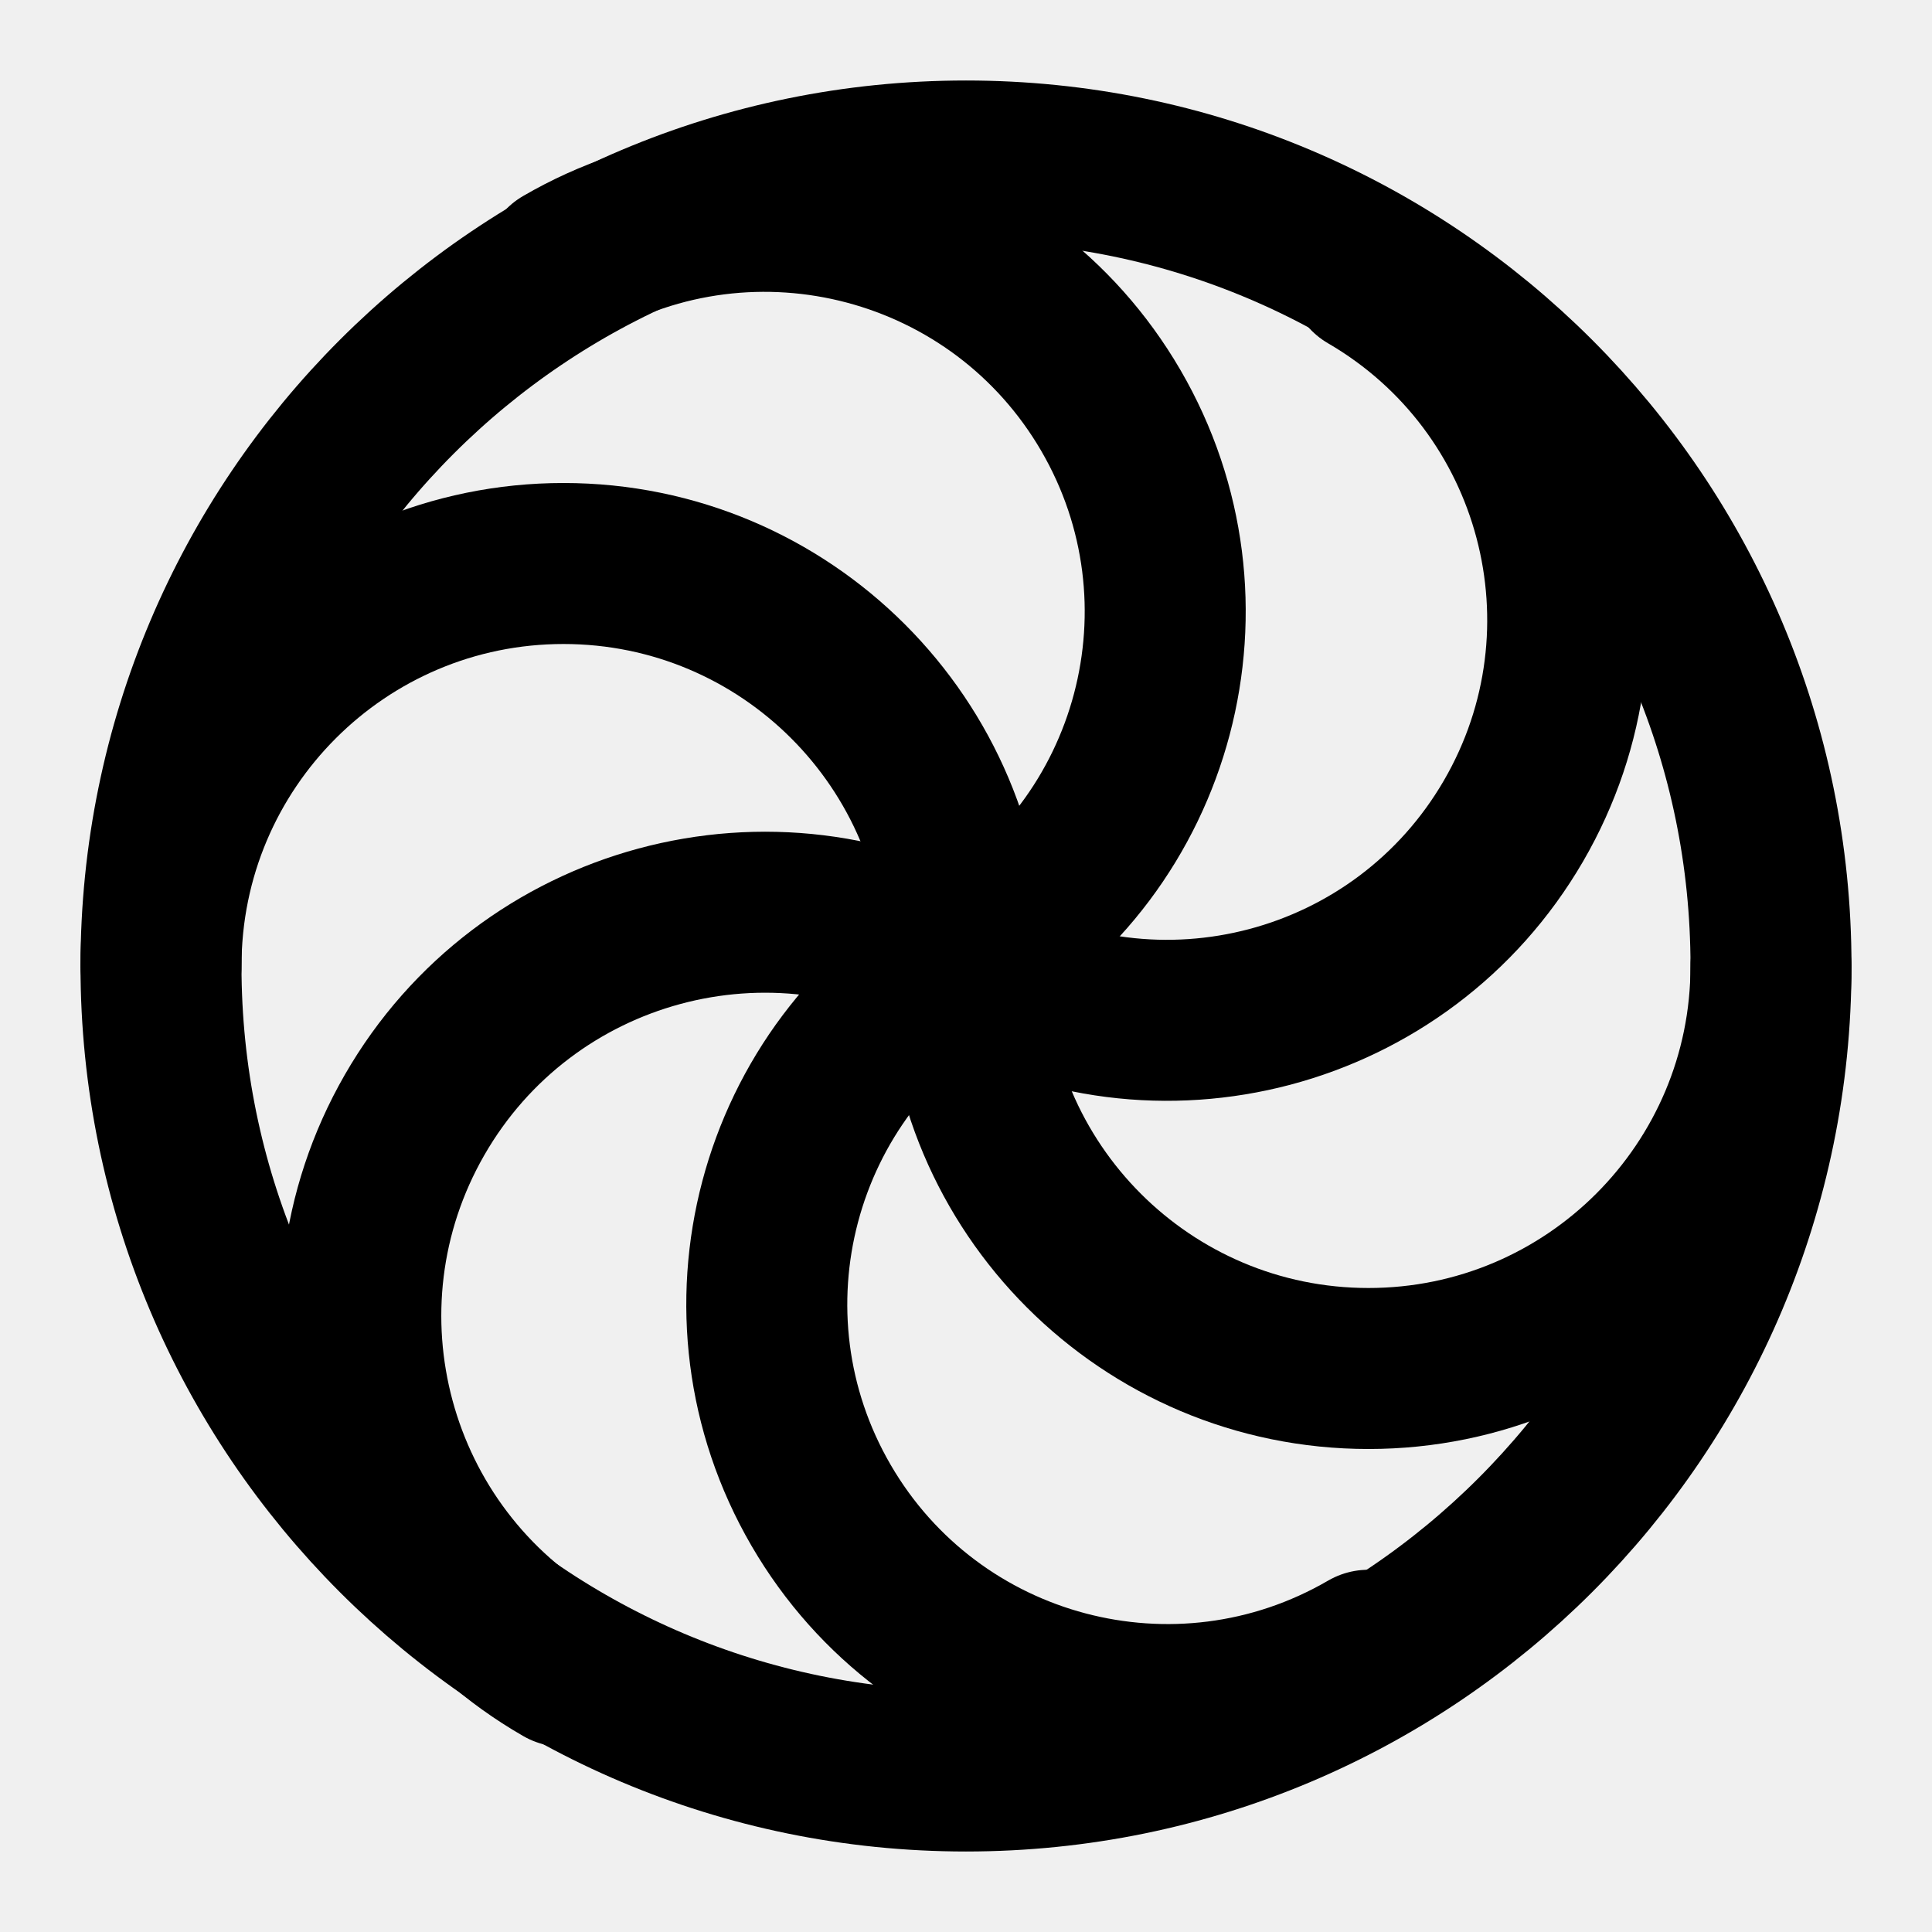
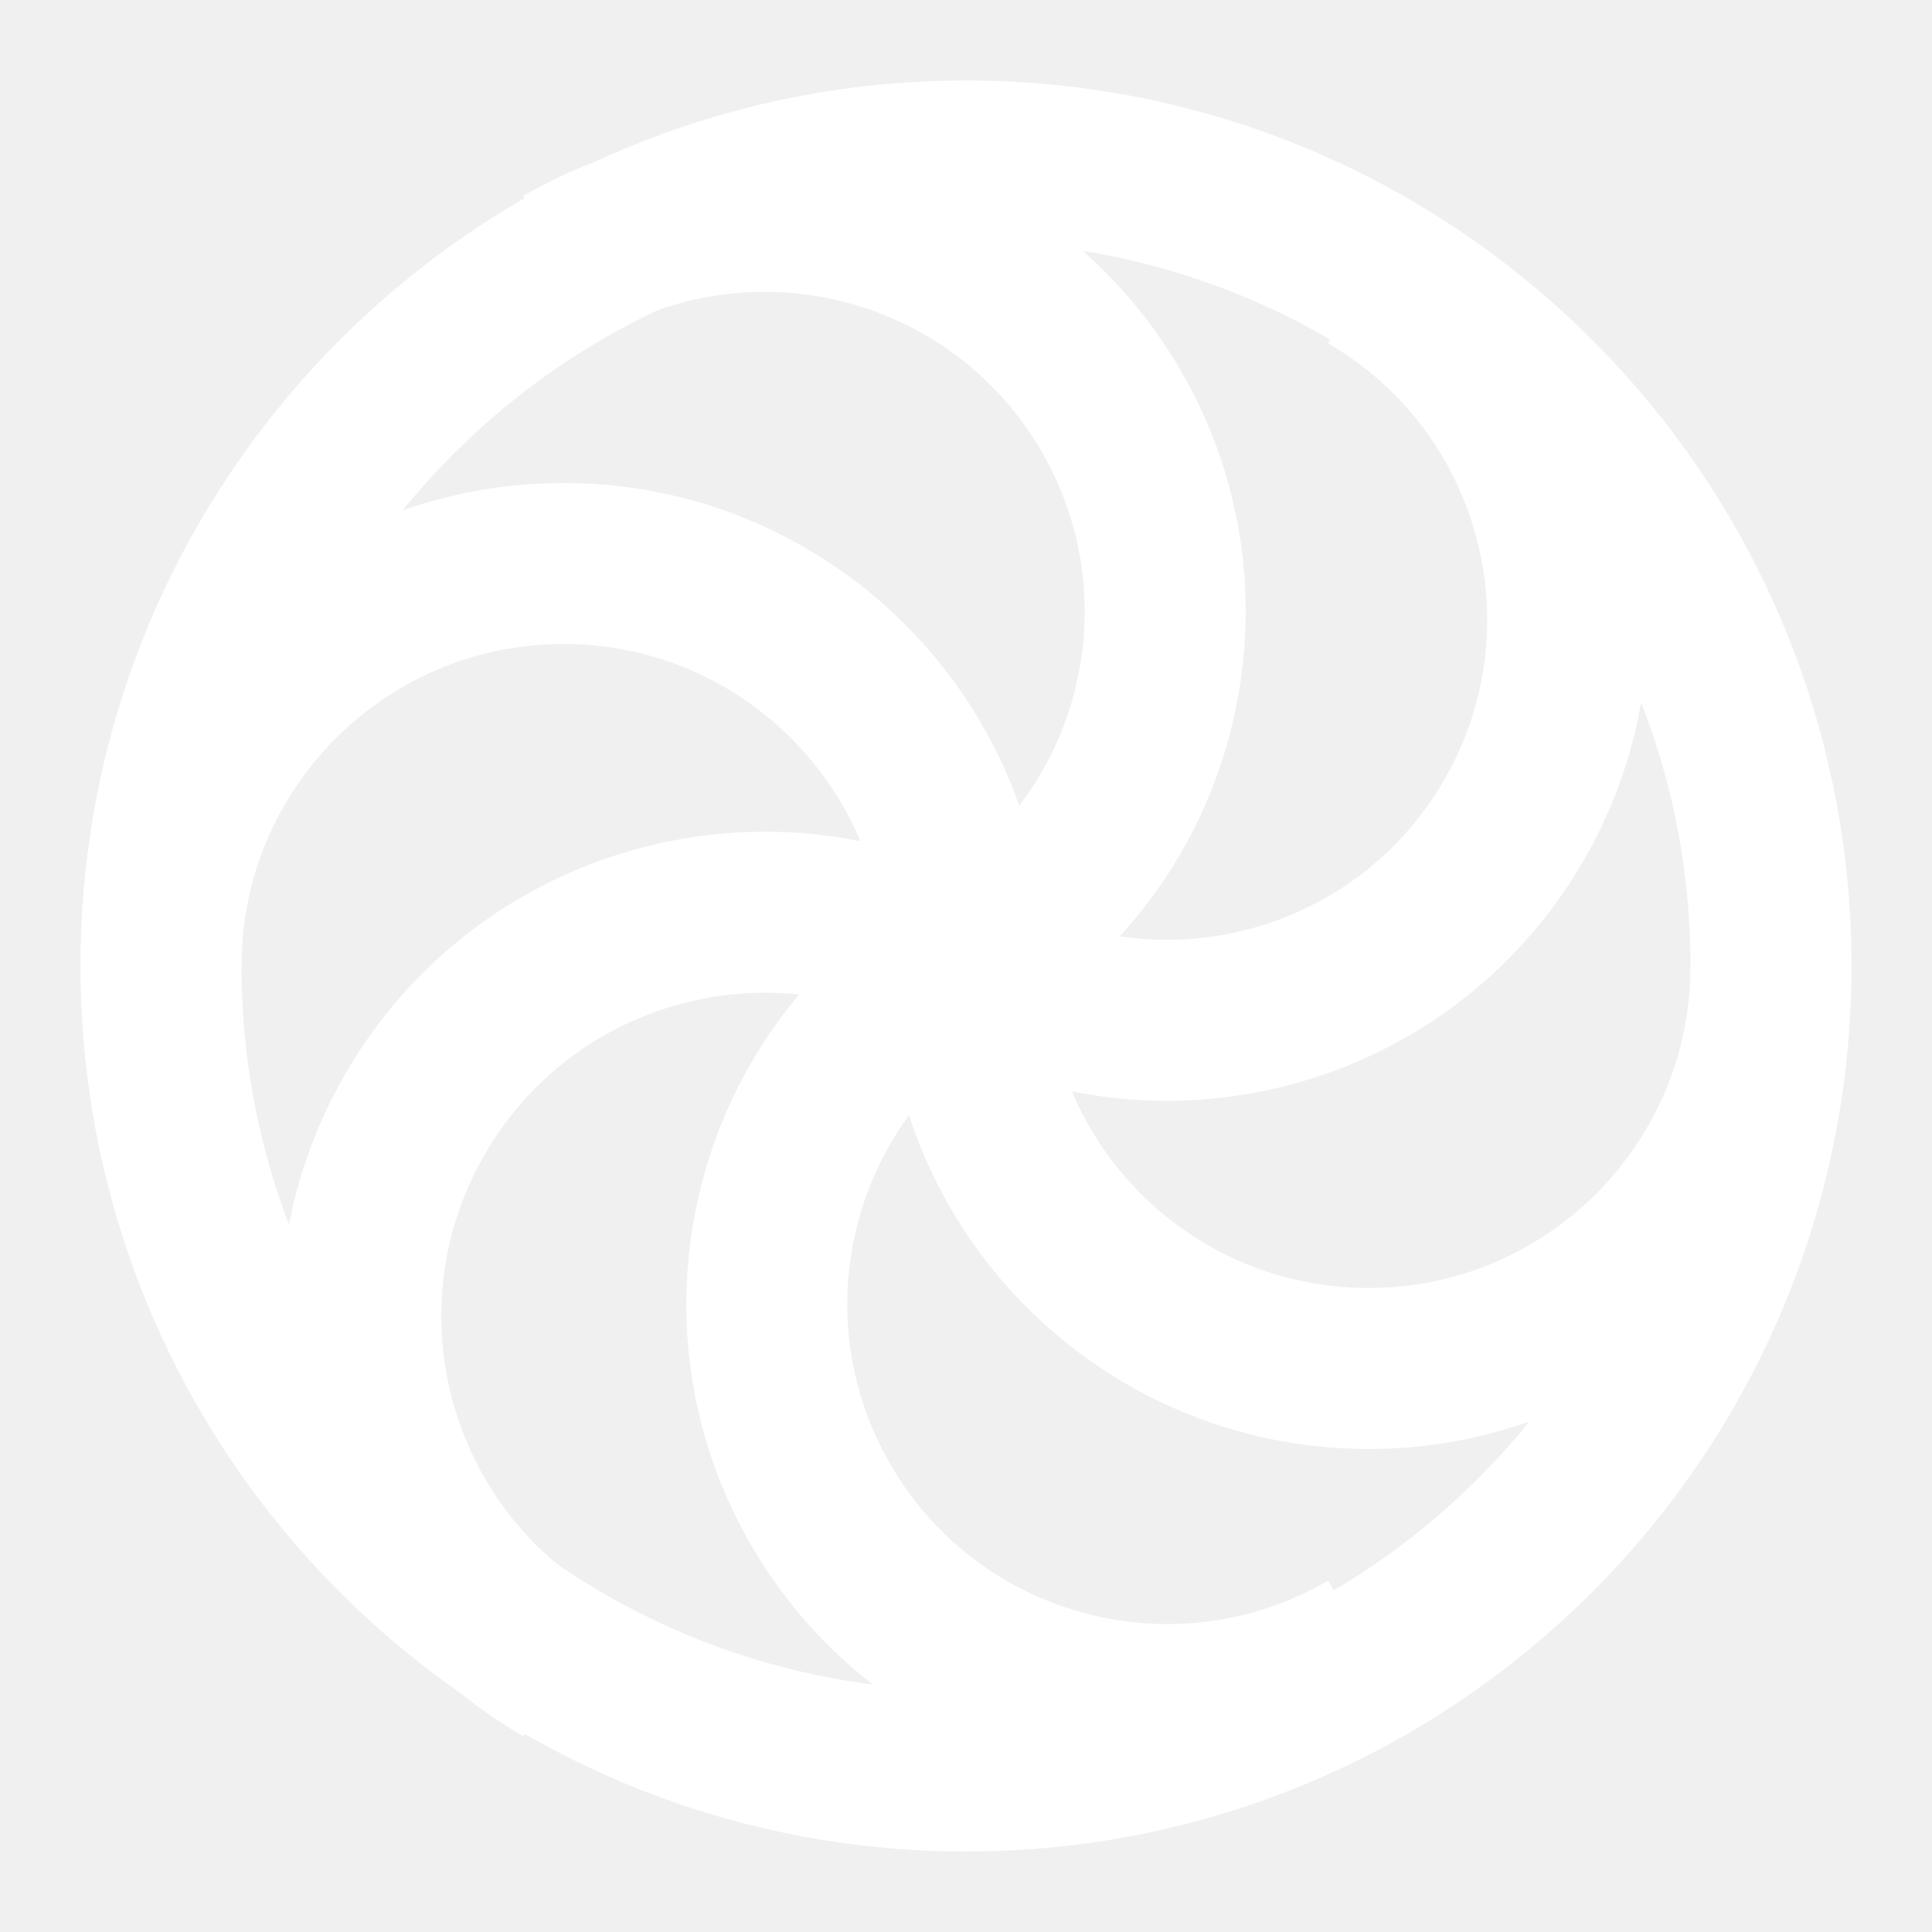
- <svg xmlns="http://www.w3.org/2000/svg" width="24" height="24" viewBox="0 0 24 24" fill="none" stroke="currentColor" stroke-width="2" stroke-linecap="round" stroke-linejoin="round" class="lucide lucide-loader-pinwheel">
+ <svg xmlns="http://www.w3.org/2000/svg" width="24" height="24" viewBox="0 0 24 24" fill="none" stroke="white" stroke-width="2" troke-linecap="round" stroke-linejoin="round" class="lucide lucide-loader-pinwheel">
  <path d="M22 12a1 1 0 0 1-10 0 1 1 0 0 0-10 0" />
  <path d="M7 20.7a1 1 0 1 1 5-8.7 1 1 0 1 0 5-8.6" />
  <path d="M7 3.3a1 1 0 1 1 5 8.6 1 1 0 1 0 5 8.6" />
  <circle cx="12" cy="12" r="10" />
</svg>
